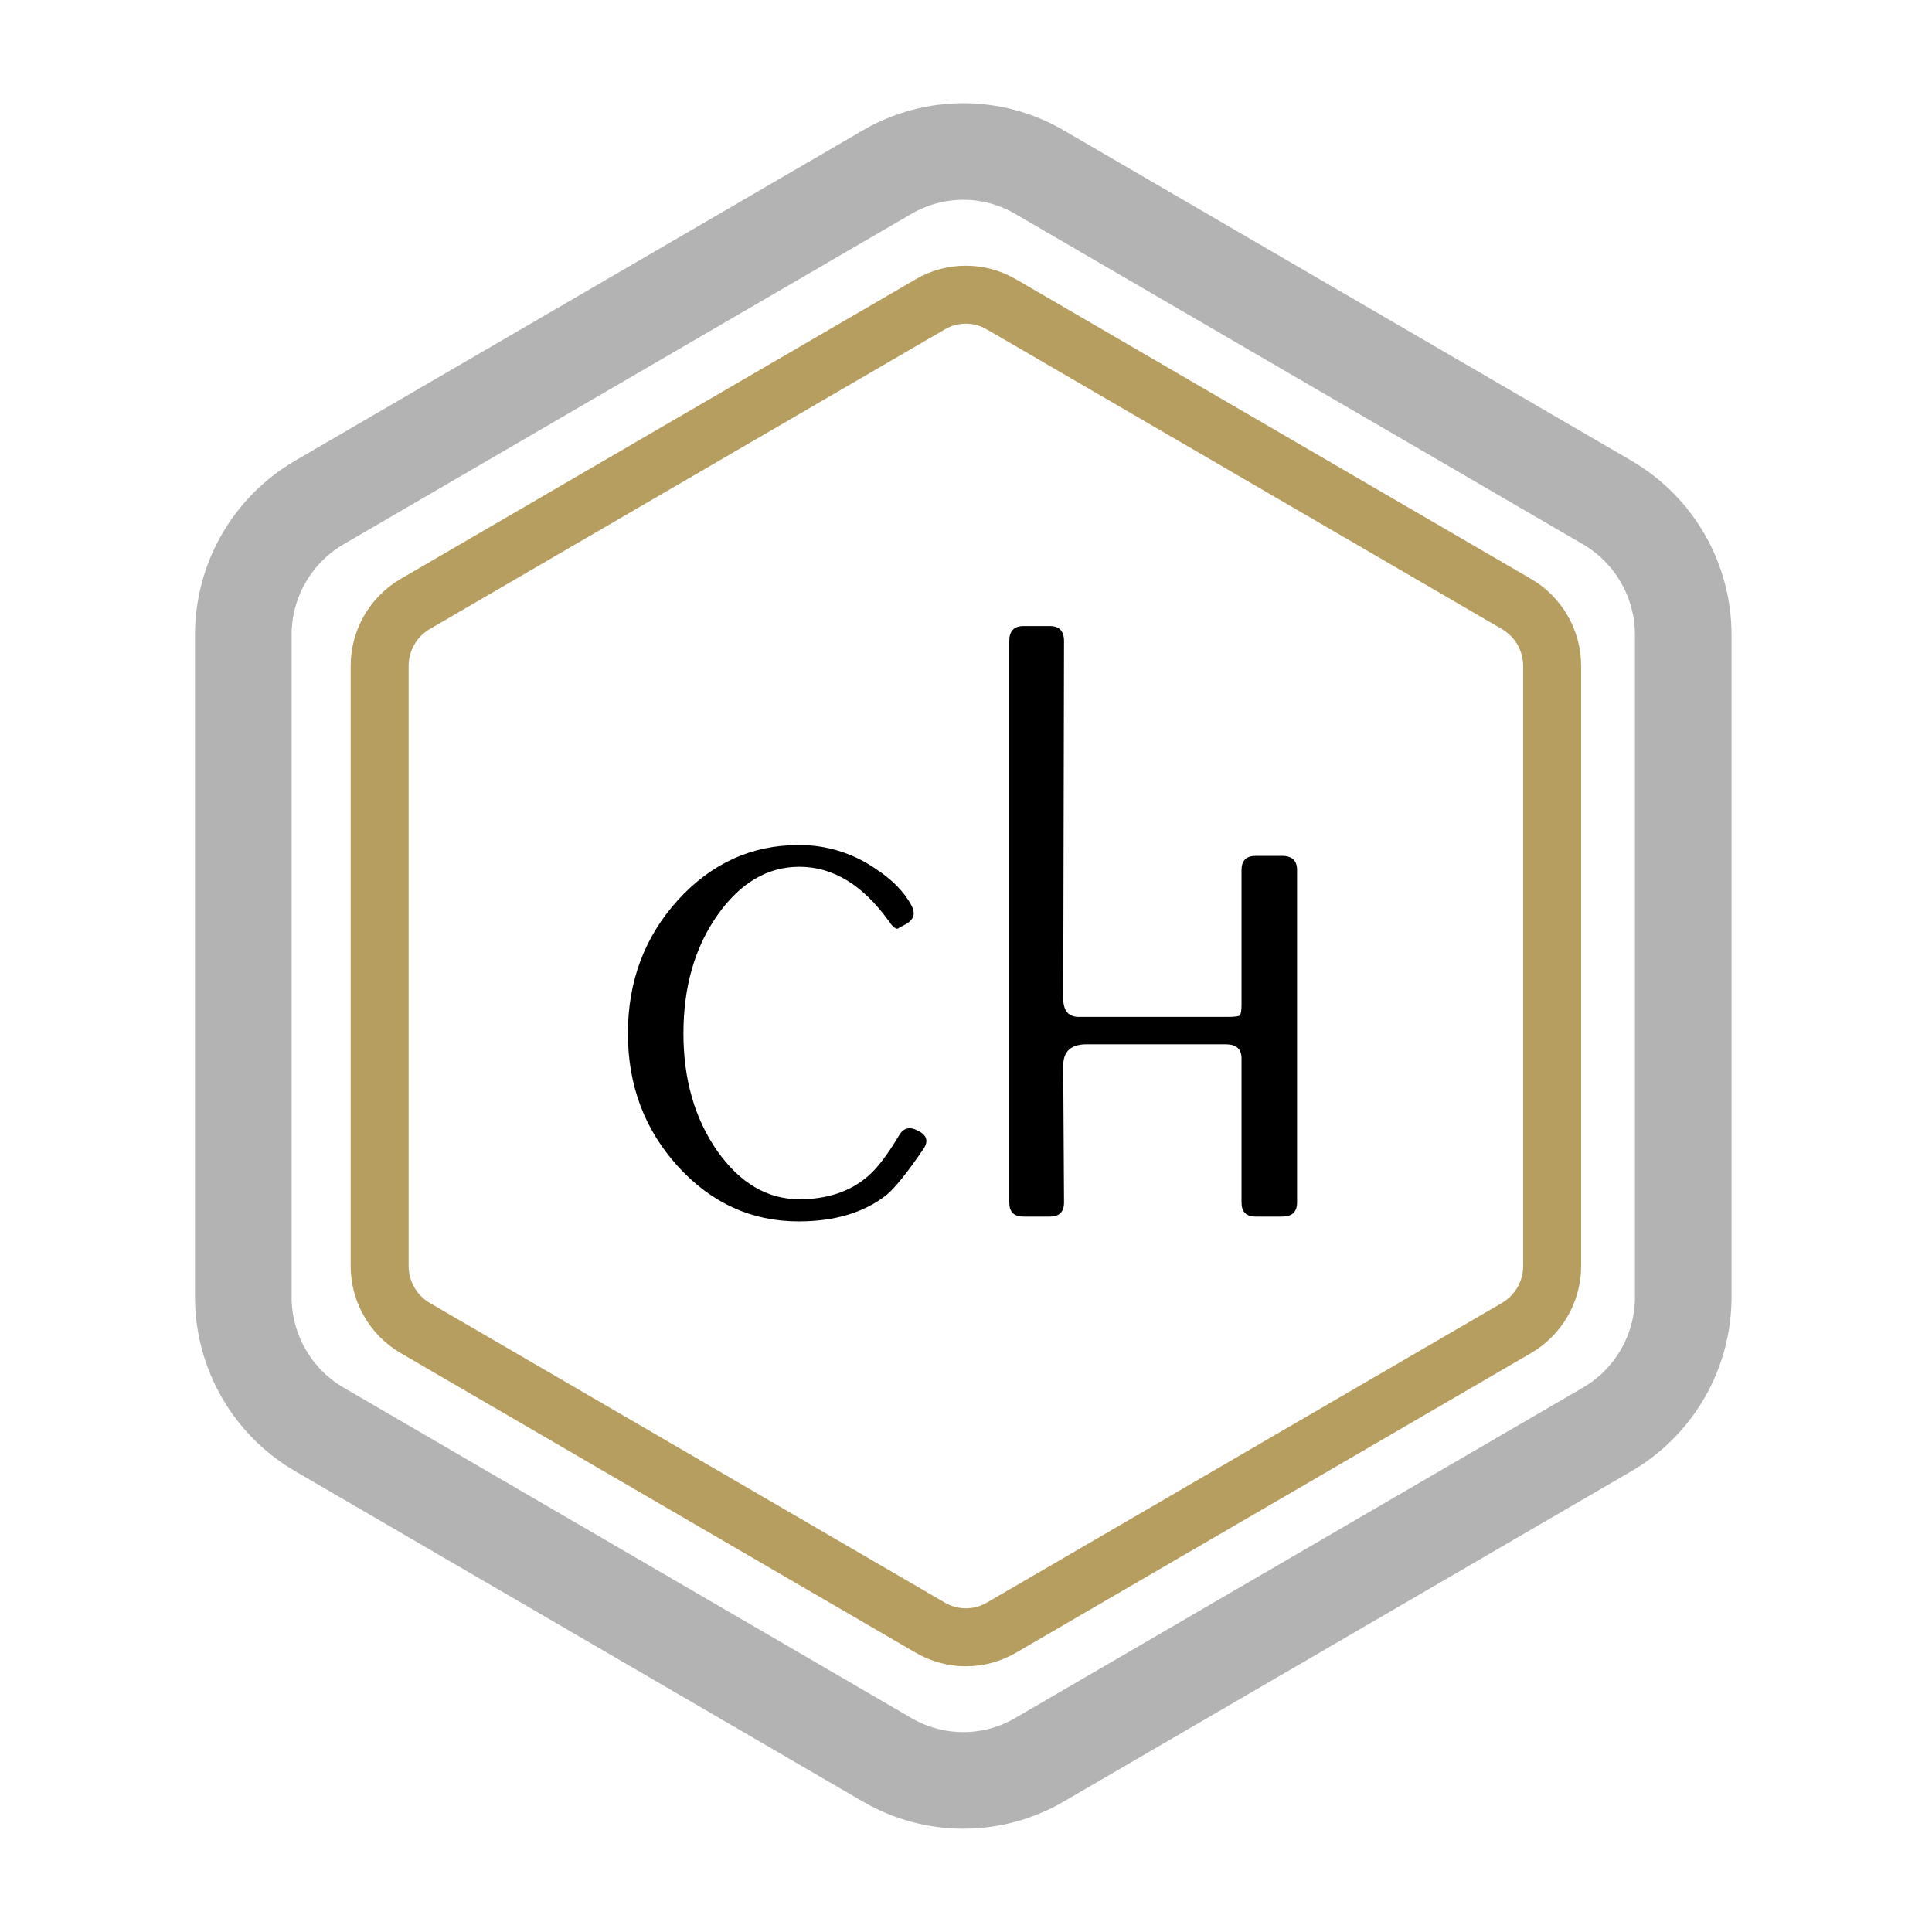
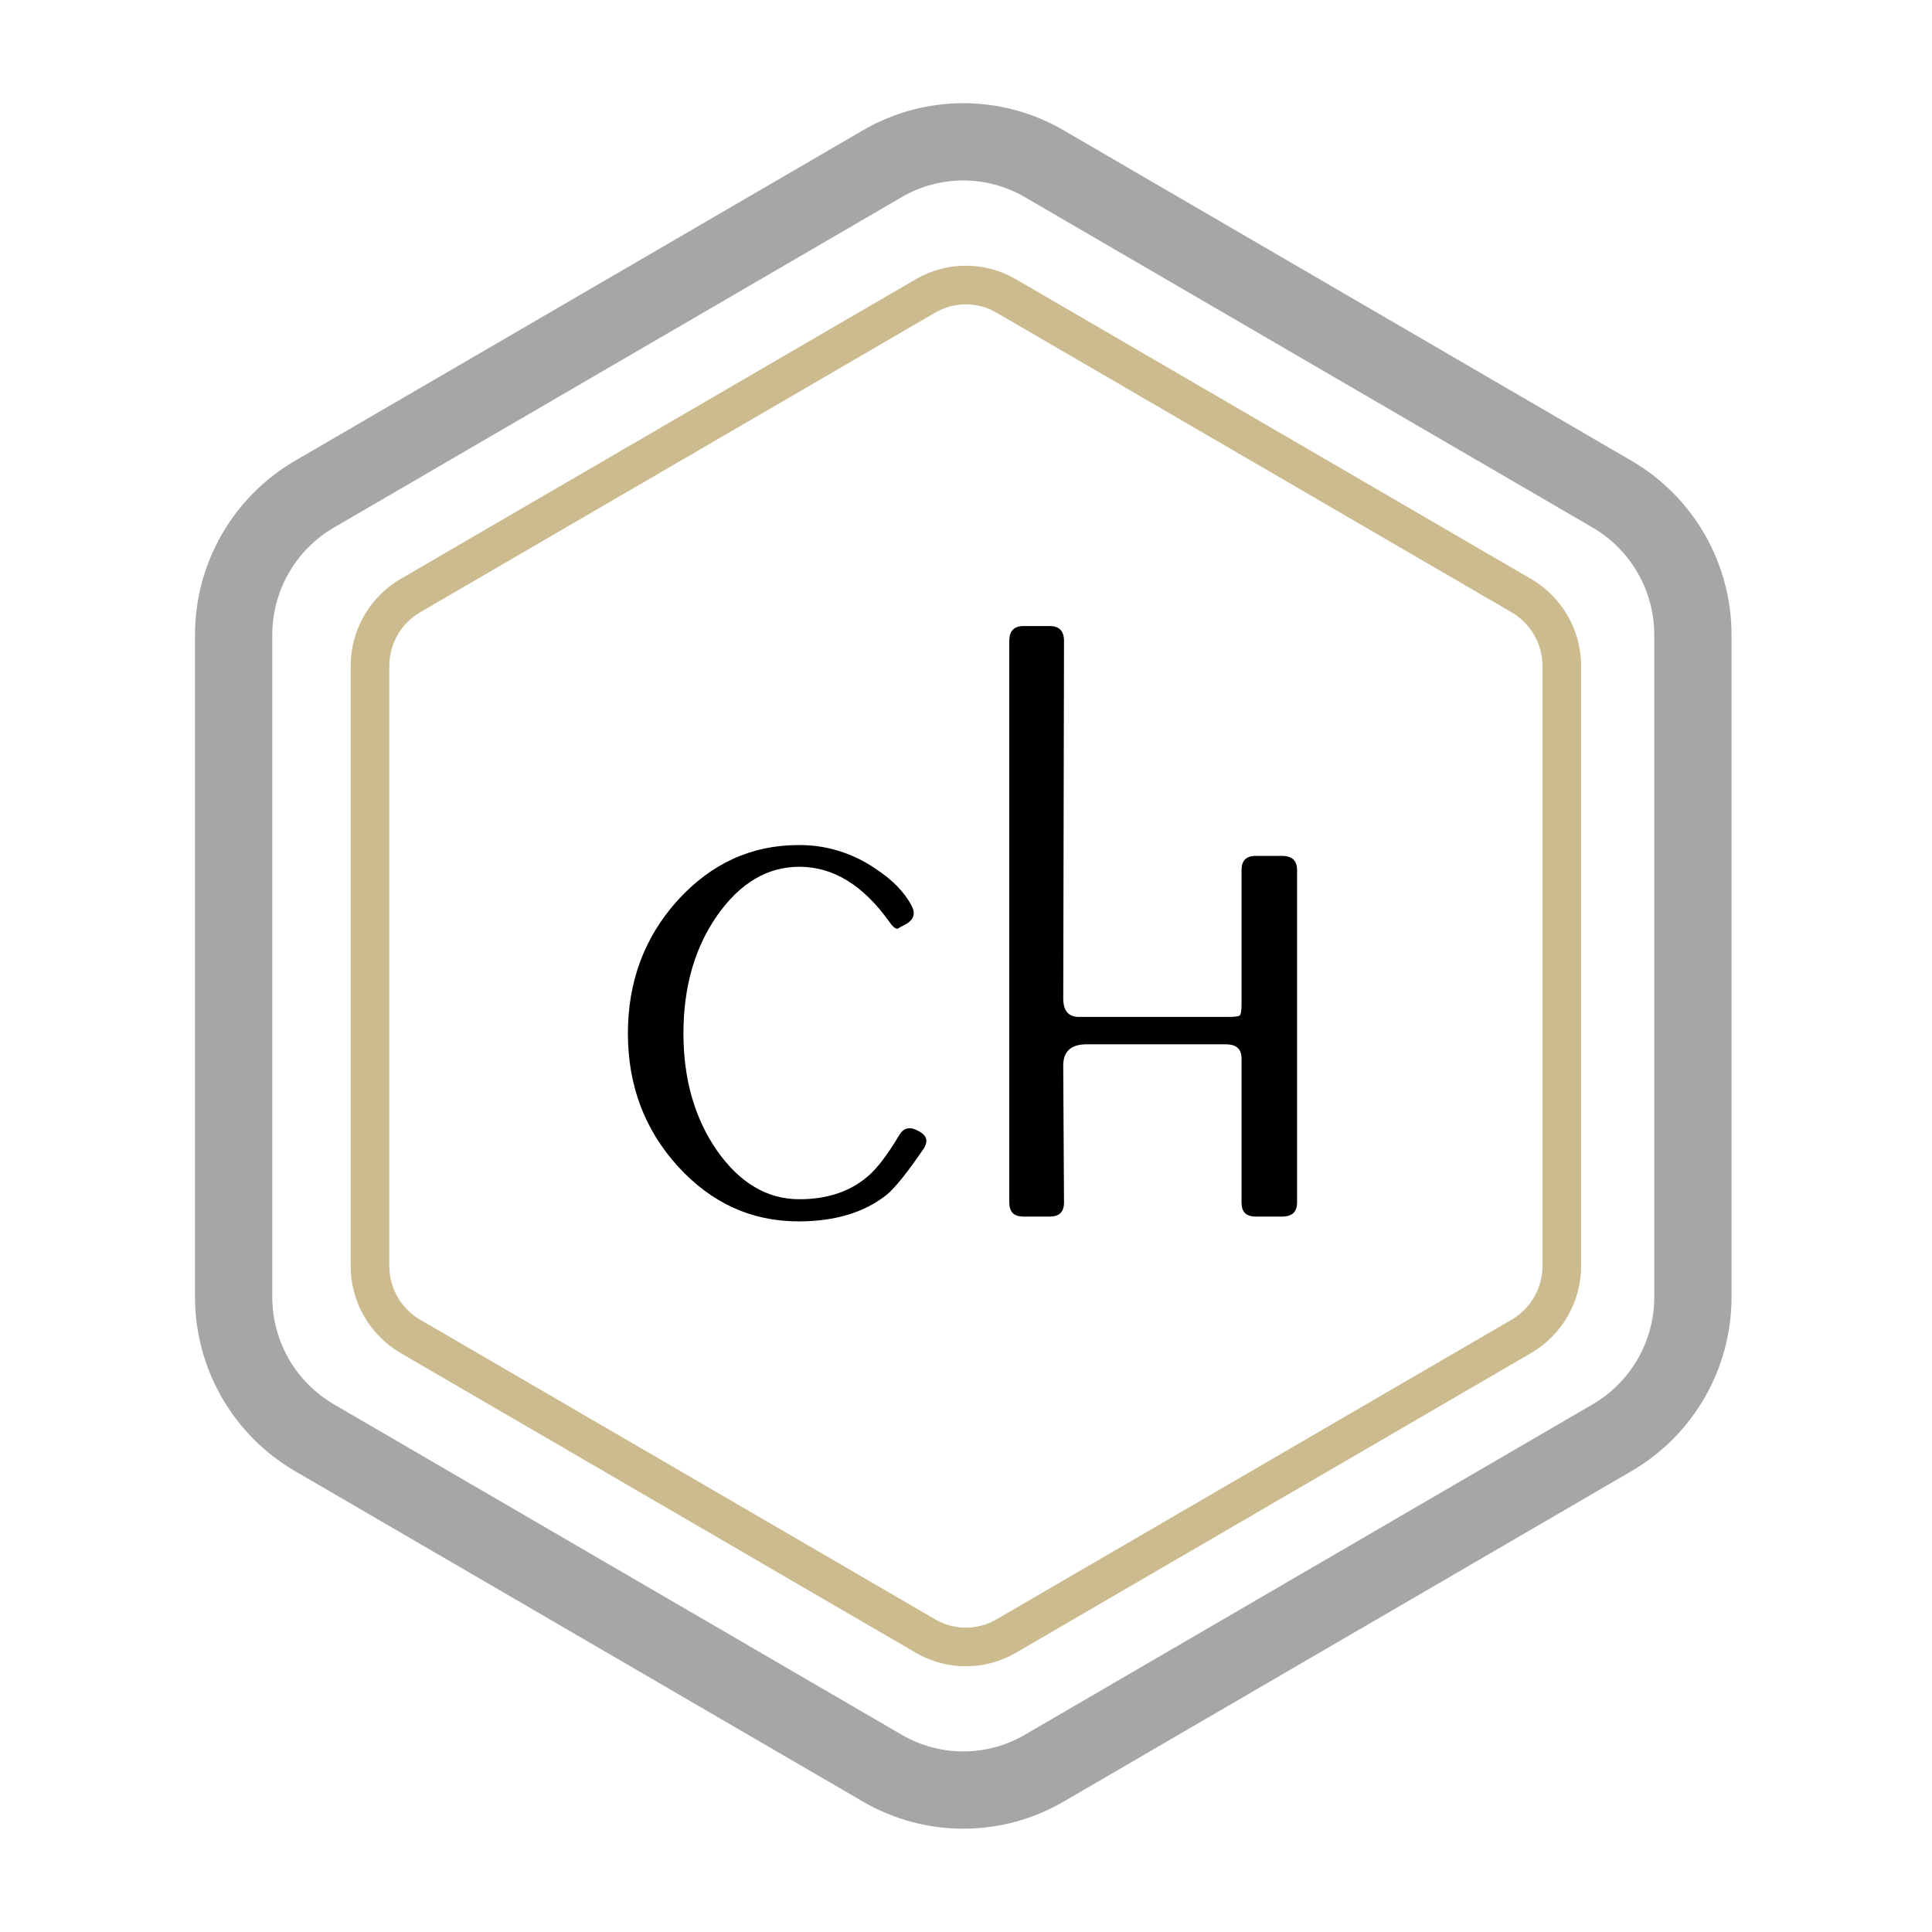
- <svg xmlns="http://www.w3.org/2000/svg" width="100" viewBox="0 0 75 75" height="100" version="1.0">
+ <svg xmlns="http://www.w3.org/2000/svg" class="logo col" width="100" viewBox="0 0 75 75" height="100" version="1.0">
  <defs>
    <clipPath id="a">
      <path d="M7.57 4h59.65v67H7.57Zm0 0" />
    </clipPath>
    <clipPath id="b">
      <path d="m41.285 5.055 22.043 12.828a7.822 7.822 0 0 1 3.89 6.762v25.707a7.82 7.82 0 0 1-3.89 6.761L41.285 69.941a7.74 7.74 0 0 1-7.781 0L11.46 57.113a7.822 7.822 0 0 1-3.89-6.761V24.645a7.82 7.82 0 0 1 3.89-6.762L33.504 5.055a7.74 7.74 0 0 1 7.781 0Zm0 0" />
    </clipPath>
    <clipPath id="c">
      <path d="M13.613 10H61.38v55H13.613Zm0 0" />
    </clipPath>
    <clipPath id="d">
      <path d="m39.438 10.84 19.996 11.633a3.912 3.912 0 0 1 1.945 3.379v23.293c0 1.394-.742 2.68-1.945 3.382L39.438 64.16c-1.2.7-2.688.7-3.887 0L15.555 52.527a3.914 3.914 0 0 1-1.942-3.382V25.852c0-1.391.739-2.68 1.942-3.38L35.55 10.84c1.199-.7 2.687-.7 3.886 0Zm0 0" />
    </clipPath>
  </defs>
  <g clip-path="url(#a)">
    <g clip-path="url(#b)">
-       <path fill="none" d="m41.285 5.055 22.043 12.828a7.822 7.822 0 0 1 3.89 6.762v25.707a7.82 7.82 0 0 1-3.89 6.761L41.285 69.941a7.74 7.74 0 0 1-7.781 0L11.46 57.113a7.822 7.822 0 0 1-3.89-6.761V24.645a7.82 7.82 0 0 1 3.89-6.762L33.504 5.055a7.74 7.74 0 0 1 7.781 0Zm0 0" stroke="rgba(0, 0, 0, .3)" stroke-width="7.5" />
+       <path fill="none" d="m41.285 5.055 22.043 12.828a7.822 7.822 0 0 1 3.89 6.762v25.707a7.82 7.82 0 0 1-3.89 6.761L41.285 69.941a7.74 7.74 0 0 1-7.781 0L11.46 57.113a7.822 7.822 0 0 1-3.89-6.761V24.645a7.82 7.82 0 0 1 3.89-6.762L33.504 5.055a7.74 7.74 0 0 1 7.781 0Zm0 0" stroke="rgba(0, 0, 0, .35)" stroke-width="6" />
    </g>
  </g>
  <g clip-path="url(#c)">
    <g clip-path="url(#d)">
-       <path fill="none" d="m39.438 10.84 19.996 11.633a3.912 3.912 0 0 1 1.945 3.379v23.293c0 1.394-.742 2.68-1.945 3.382L39.438 64.16c-1.2.7-2.688.7-3.887 0L15.555 52.527a3.914 3.914 0 0 1-1.942-3.382V25.852c0-1.391.739-2.68 1.942-3.38L35.55 10.84a3.86 3.86 0 0 1 3.887 0Zm0 0" stroke="#b59e5f" stroke-width="4.5" />
+       <path fill="none" d="m39.438 10.84 19.996 11.633a3.912 3.912 0 0 1 1.945 3.379v23.293c0 1.394-.742 2.68-1.945 3.382L39.438 64.16c-1.2.7-2.688.7-3.887 0L15.555 52.527a3.914 3.914 0 0 1-1.942-3.382V25.852c0-1.391.739-2.68 1.942-3.38L35.55 10.84a3.86 3.86 0 0 1 3.887 0Zm0 0" stroke="rgba(181,158,94, .7)" stroke-width="3" />
    </g>
  </g>
  <path d="M35.609 43.882c.363.168.445.403.25.704-.617.906-1.094 1.507-1.438 1.796-.867.688-2.007 1.032-3.421 1.032-1.825 0-3.387-.711-4.688-2.14-1.293-1.427-1.937-3.145-1.937-5.157 0-2.02.644-3.742 1.937-5.172 1.3-1.426 2.863-2.14 4.688-2.14a5.17 5.17 0 0 1 2.968.906c.664.43 1.14.914 1.422 1.453.164.312.078.558-.265.734a3.63 3.63 0 0 0-.282.156c-.093 0-.203-.093-.328-.28-1.012-1.415-2.172-2.126-3.484-2.126-1.242 0-2.305.633-3.188 1.89-.875 1.25-1.312 2.778-1.312 4.579 0 1.781.437 3.304 1.312 4.562.883 1.25 1.946 1.875 3.188 1.875 1.07 0 1.953-.289 2.64-.875.364-.3.774-.836 1.235-1.61.164-.28.398-.343.703-.187Zm12.587-10.109c0-.363.18-.547.547-.547h1.031c.383 0 .578.184.578.547V46.68c0 .367-.195.547-.578.547h-1.031c-.367 0-.547-.18-.547-.547v-5.593c0-.364-.203-.547-.61-.547H42.18c-.605 0-.906.277-.906.828l.031 5.312c0 .367-.183.547-.546.547h-1.032c-.367 0-.547-.18-.547-.547V24.882c0-.382.18-.578.547-.578h1.032c.363 0 .546.196.546.578l-.03 13.875c0 .48.202.72.609.72h5.765c.281 0 .442-.02.485-.063.039-.051.062-.192.062-.422Zm0 0" />
</svg>
